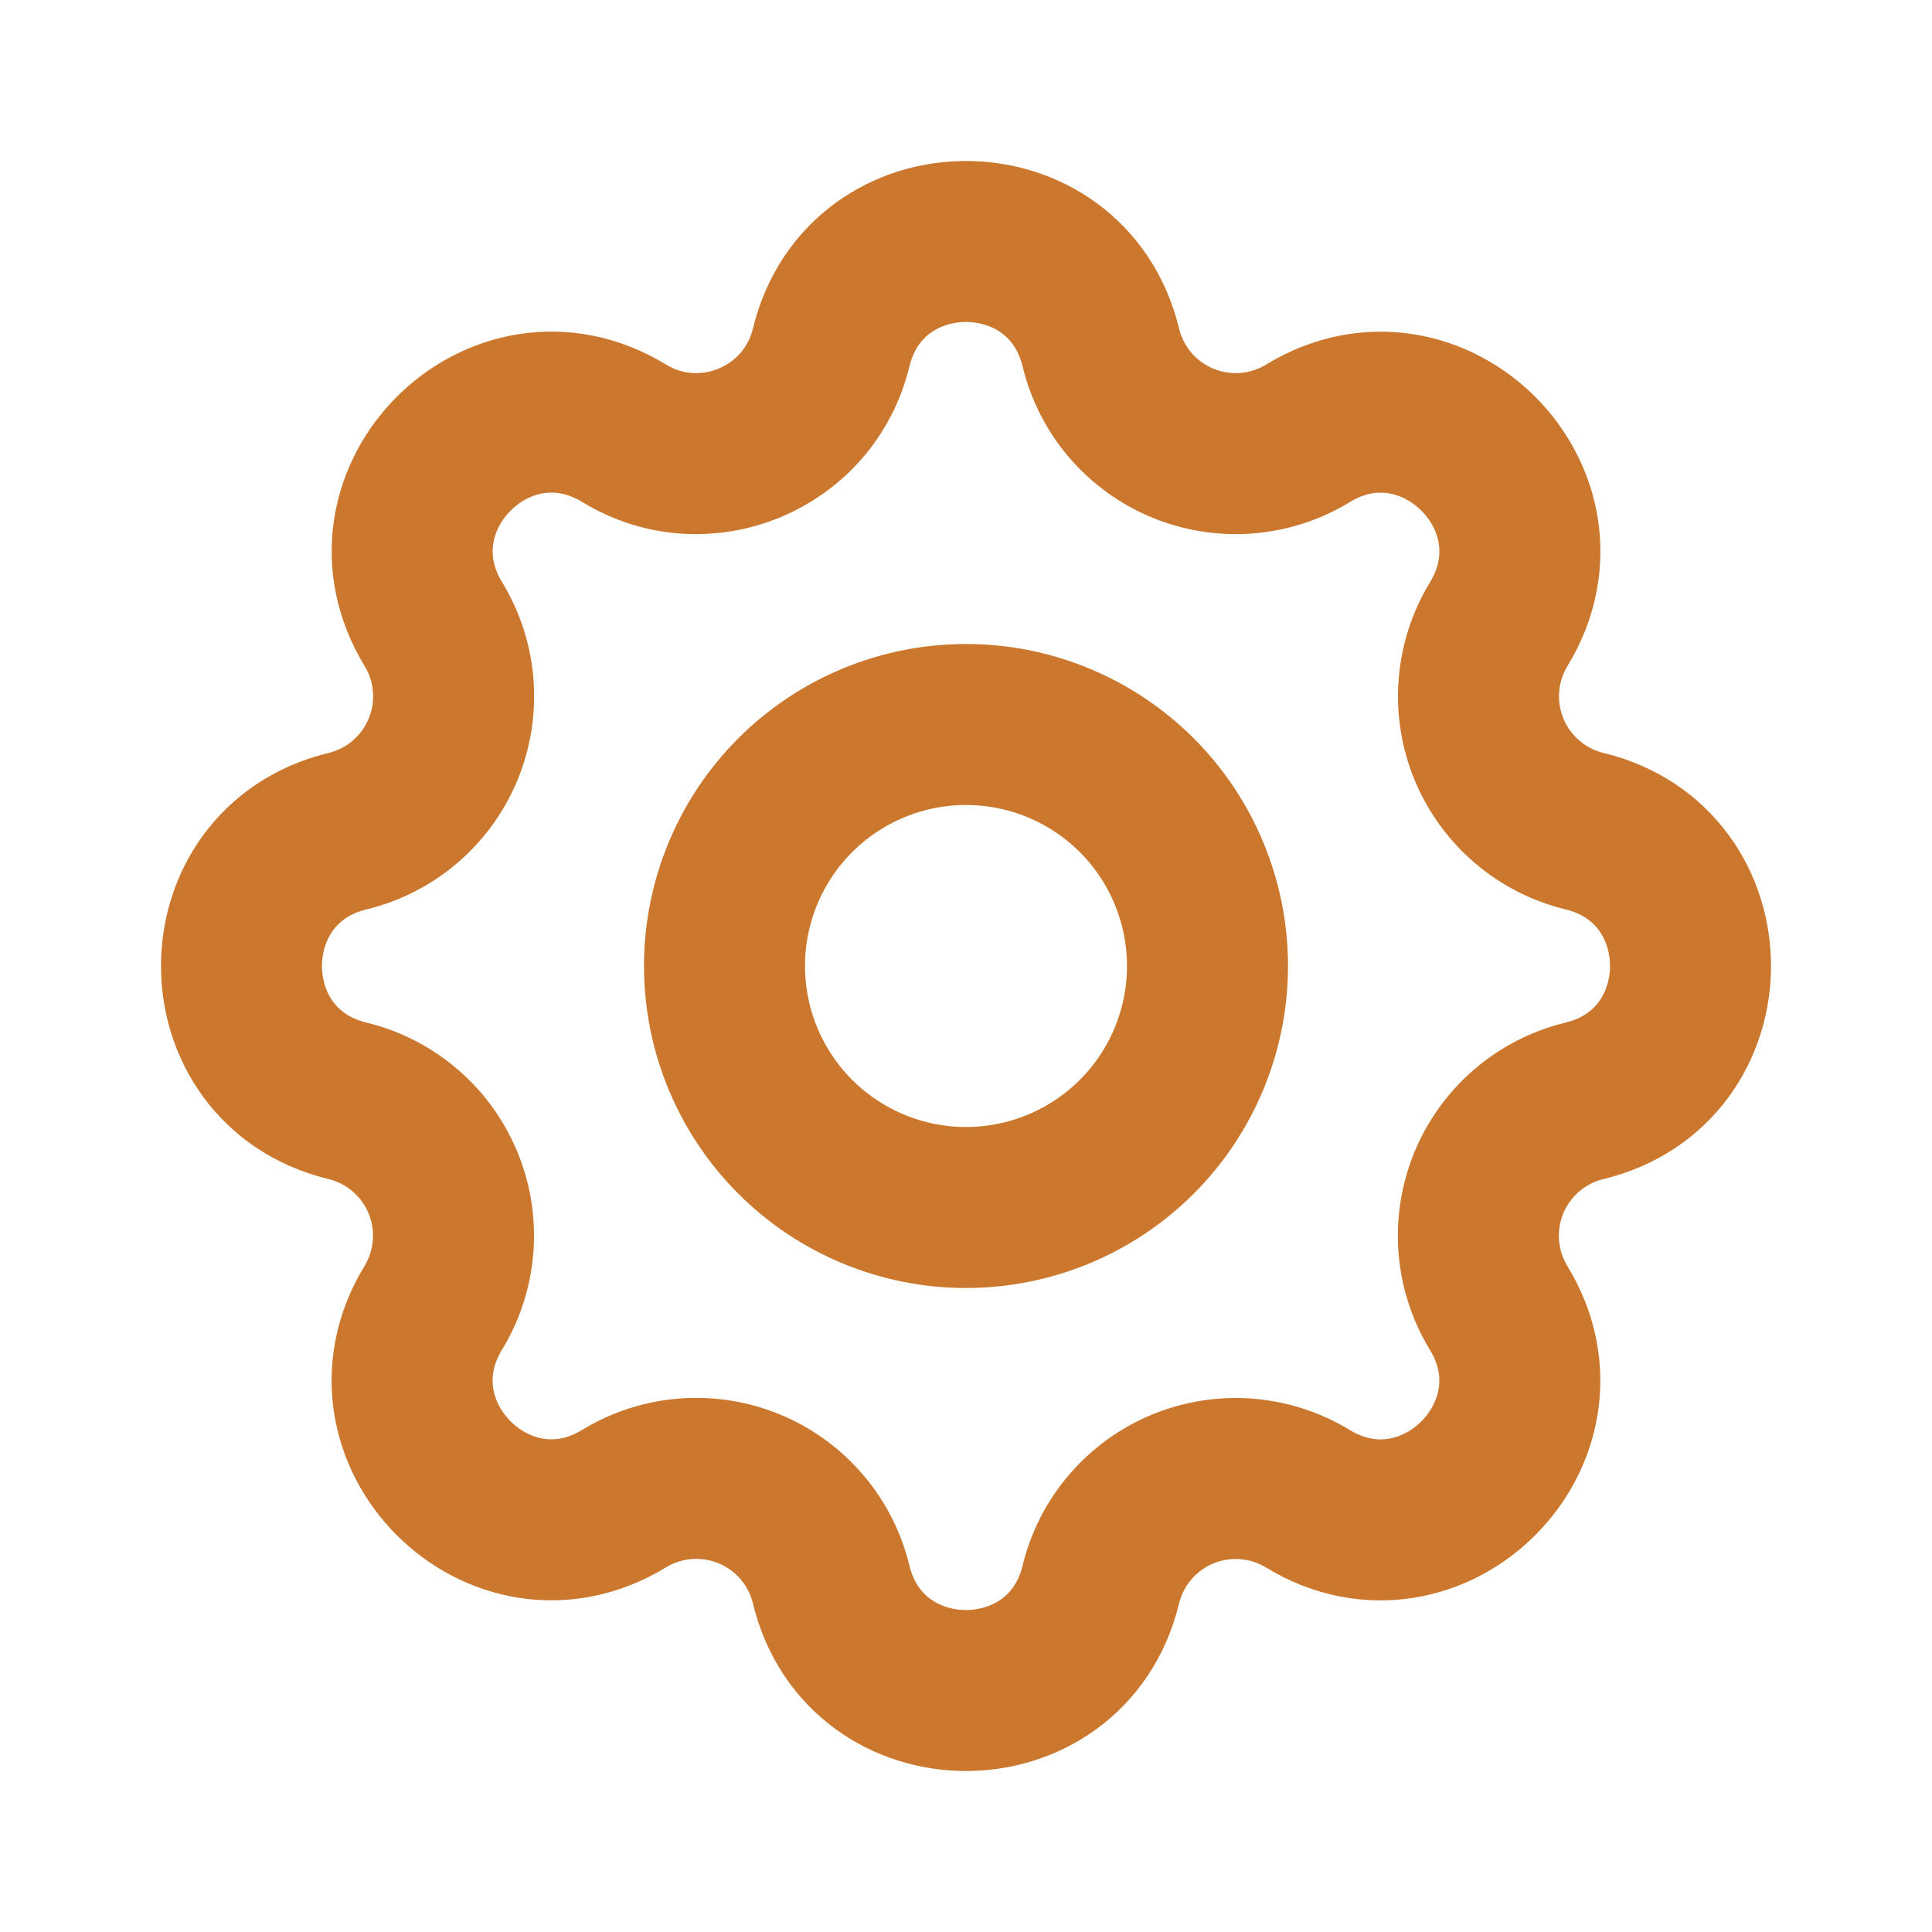
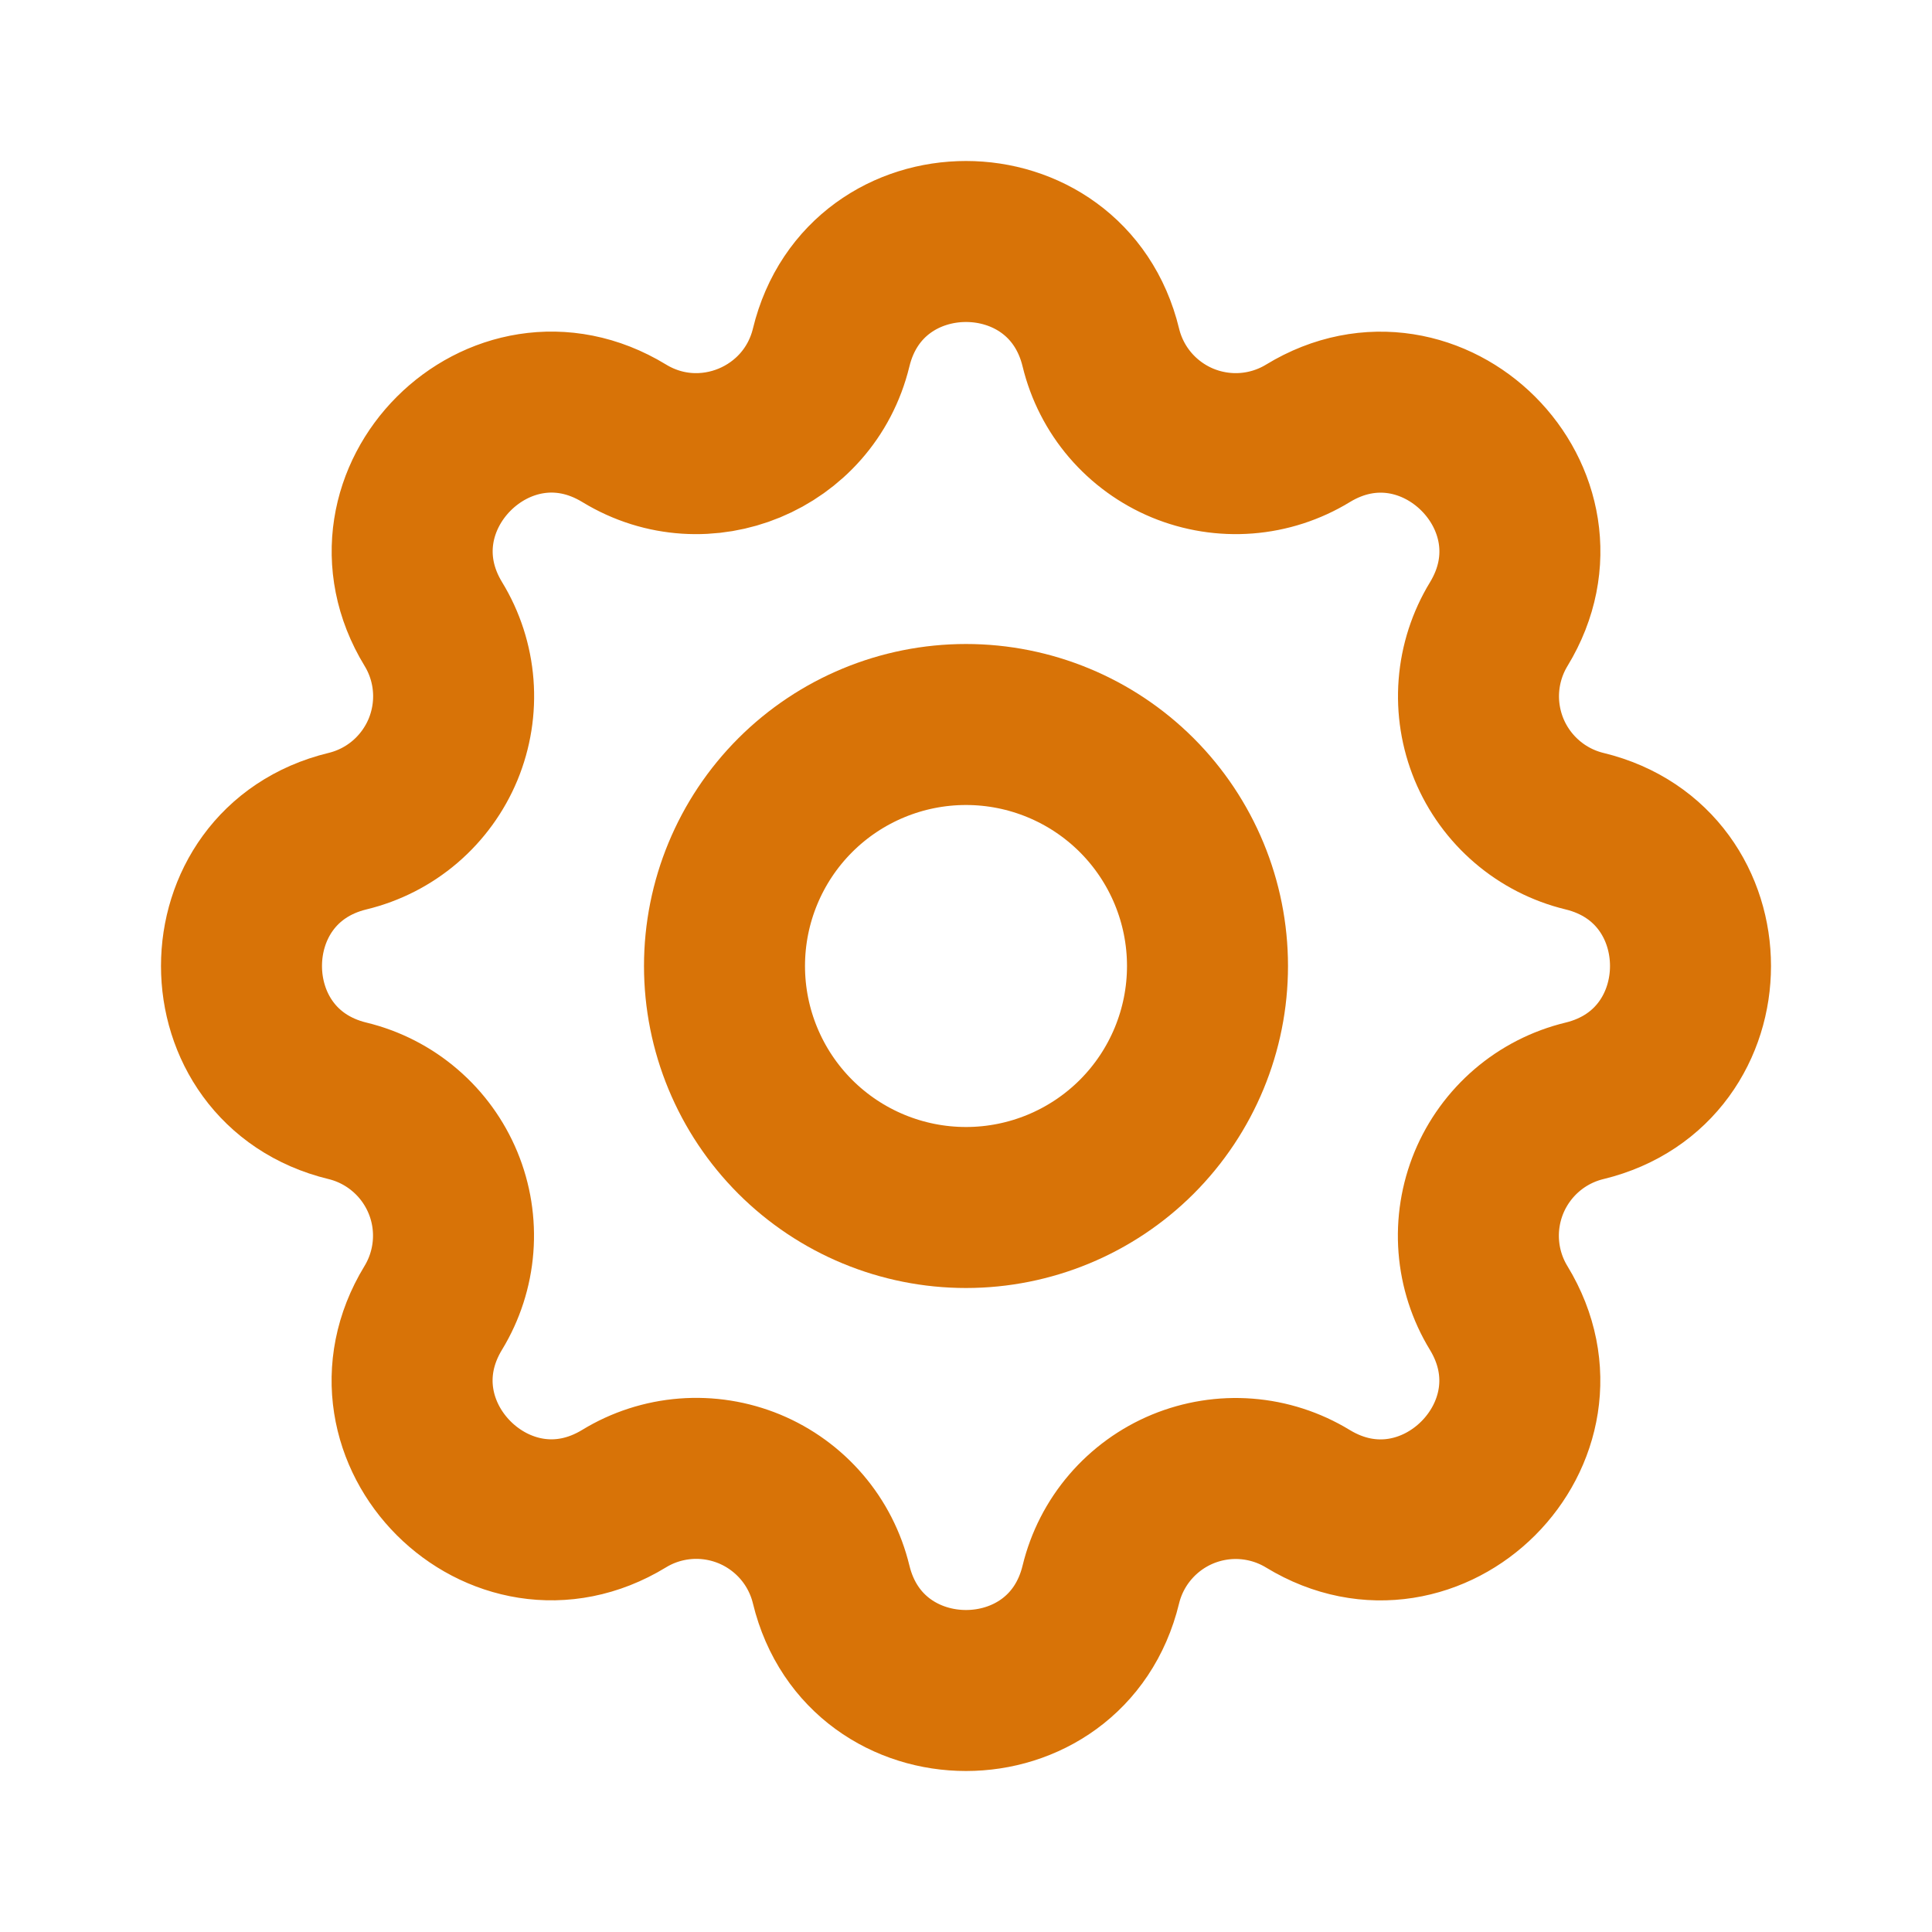
<svg xmlns="http://www.w3.org/2000/svg" width="48" height="48" viewBox="0 0 48 48" fill="none">
-   <path d="M20.65 8.634C21.502 5.122 26.498 5.122 27.35 8.634C27.478 9.162 27.728 9.652 28.081 10.064C28.434 10.476 28.88 10.8 29.381 11.008C29.883 11.215 30.426 11.302 30.968 11.26C31.509 11.218 32.032 11.049 32.496 10.766C35.582 8.886 39.116 12.418 37.236 15.506C36.954 15.969 36.785 16.493 36.743 17.034C36.701 17.574 36.788 18.117 36.995 18.619C37.203 19.12 37.526 19.565 37.938 19.918C38.349 20.271 38.839 20.522 39.366 20.65C42.878 21.502 42.878 26.498 39.366 27.35C38.838 27.478 38.348 27.728 37.936 28.081C37.524 28.434 37.2 28.88 36.992 29.381C36.785 29.883 36.698 30.426 36.74 30.968C36.782 31.509 36.951 32.032 37.234 32.496C39.114 35.582 35.582 39.116 32.494 37.236C32.031 36.954 31.507 36.785 30.966 36.743C30.426 36.701 29.883 36.788 29.381 36.995C28.88 37.203 28.435 37.526 28.082 37.938C27.729 38.349 27.478 38.839 27.35 39.366C26.498 42.878 21.502 42.878 20.65 39.366C20.522 38.838 20.272 38.348 19.919 37.936C19.566 37.524 19.12 37.2 18.619 36.992C18.117 36.785 17.574 36.698 17.032 36.74C16.491 36.782 15.967 36.951 15.504 37.234C12.418 39.114 8.884 35.582 10.764 32.494C11.046 32.031 11.215 31.507 11.257 30.966C11.299 30.426 11.213 29.883 11.005 29.381C10.797 28.88 10.475 28.435 10.062 28.082C9.651 27.729 9.161 27.478 8.634 27.35C5.122 26.498 5.122 21.502 8.634 20.65C9.162 20.522 9.652 20.272 10.064 19.919C10.476 19.566 10.8 19.12 11.008 18.619C11.215 18.117 11.302 17.574 11.26 17.032C11.218 16.491 11.049 15.967 10.766 15.504C8.886 12.418 12.418 8.884 15.506 10.764C17.498 11.98 20.098 10.904 20.65 8.634Z" stroke="#CB772D" stroke-width="4" stroke-linecap="round" stroke-linejoin="round" />
-   <path d="M30 24C30 25.591 29.368 27.117 28.243 28.243C27.117 29.368 25.591 30 24 30C22.409 30 20.883 29.368 19.757 28.243C18.632 27.117 18 25.591 18 24C18 22.409 18.632 20.883 19.757 19.757C20.883 18.632 22.409 18 24 18C25.591 18 27.117 18.632 28.243 19.757C29.368 20.883 30 22.409 30 24Z" stroke="#CB772D" stroke-width="4" stroke-linecap="round" stroke-linejoin="round" />
+   <path d="M20.65 8.634C21.502 5.122 26.498 5.122 27.35 8.634C27.478 9.162 27.728 9.652 28.081 10.064C28.434 10.476 28.88 10.8 29.381 11.008C29.883 11.215 30.426 11.302 30.968 11.26C31.509 11.218 32.032 11.049 32.496 10.766C35.582 8.886 39.116 12.418 37.236 15.506C36.954 15.969 36.785 16.493 36.743 17.034C36.701 17.574 36.788 18.117 36.995 18.619C37.203 19.12 37.526 19.565 37.938 19.918C38.349 20.271 38.839 20.522 39.366 20.65C42.878 21.502 42.878 26.498 39.366 27.35C38.838 27.478 38.348 27.728 37.936 28.081C37.524 28.434 37.2 28.88 36.992 29.381C36.785 29.883 36.698 30.426 36.74 30.968C36.782 31.509 36.951 32.032 37.234 32.496C39.114 35.582 35.582 39.116 32.494 37.236C32.031 36.954 31.507 36.785 30.966 36.743C30.426 36.701 29.883 36.788 29.381 36.995C28.88 37.203 28.435 37.526 28.082 37.938C27.729 38.349 27.478 38.839 27.35 39.366C26.498 42.878 21.502 42.878 20.65 39.366C20.522 38.838 20.272 38.348 19.919 37.936C19.566 37.524 19.12 37.2 18.619 36.992C18.117 36.785 17.574 36.698 17.032 36.74C16.491 36.782 15.967 36.951 15.504 37.234C12.418 39.114 8.884 35.582 10.764 32.494C11.046 32.031 11.215 31.507 11.257 30.966C11.299 30.426 11.213 29.883 11.005 29.381C10.797 28.88 10.475 28.435 10.062 28.082C9.651 27.729 9.161 27.478 8.634 27.35C5.122 26.498 5.122 21.502 8.634 20.65C9.162 20.522 9.652 20.272 10.064 19.919C10.476 19.566 10.8 19.12 11.008 18.619C11.215 18.117 11.302 17.574 11.26 17.032C11.218 16.491 11.049 15.967 10.766 15.504C8.886 12.418 12.418 8.884 15.506 10.764C17.498 11.98 20.098 10.904 20.65 8.634Z" stroke="#D87307" stroke-width="4" stroke-linecap="round" stroke-linejoin="round" />
+   <path d="M30 24C30 25.591 29.368 27.117 28.243 28.243C27.117 29.368 25.591 30 24 30C22.409 30 20.883 29.368 19.757 28.243C18.632 27.117 18 25.591 18 24C18 22.409 18.632 20.883 19.757 19.757C20.883 18.632 22.409 18 24 18C25.591 18 27.117 18.632 28.243 19.757C29.368 20.883 30 22.409 30 24Z" stroke="#D87307" stroke-width="4" stroke-linecap="round" stroke-linejoin="round" />
</svg>
